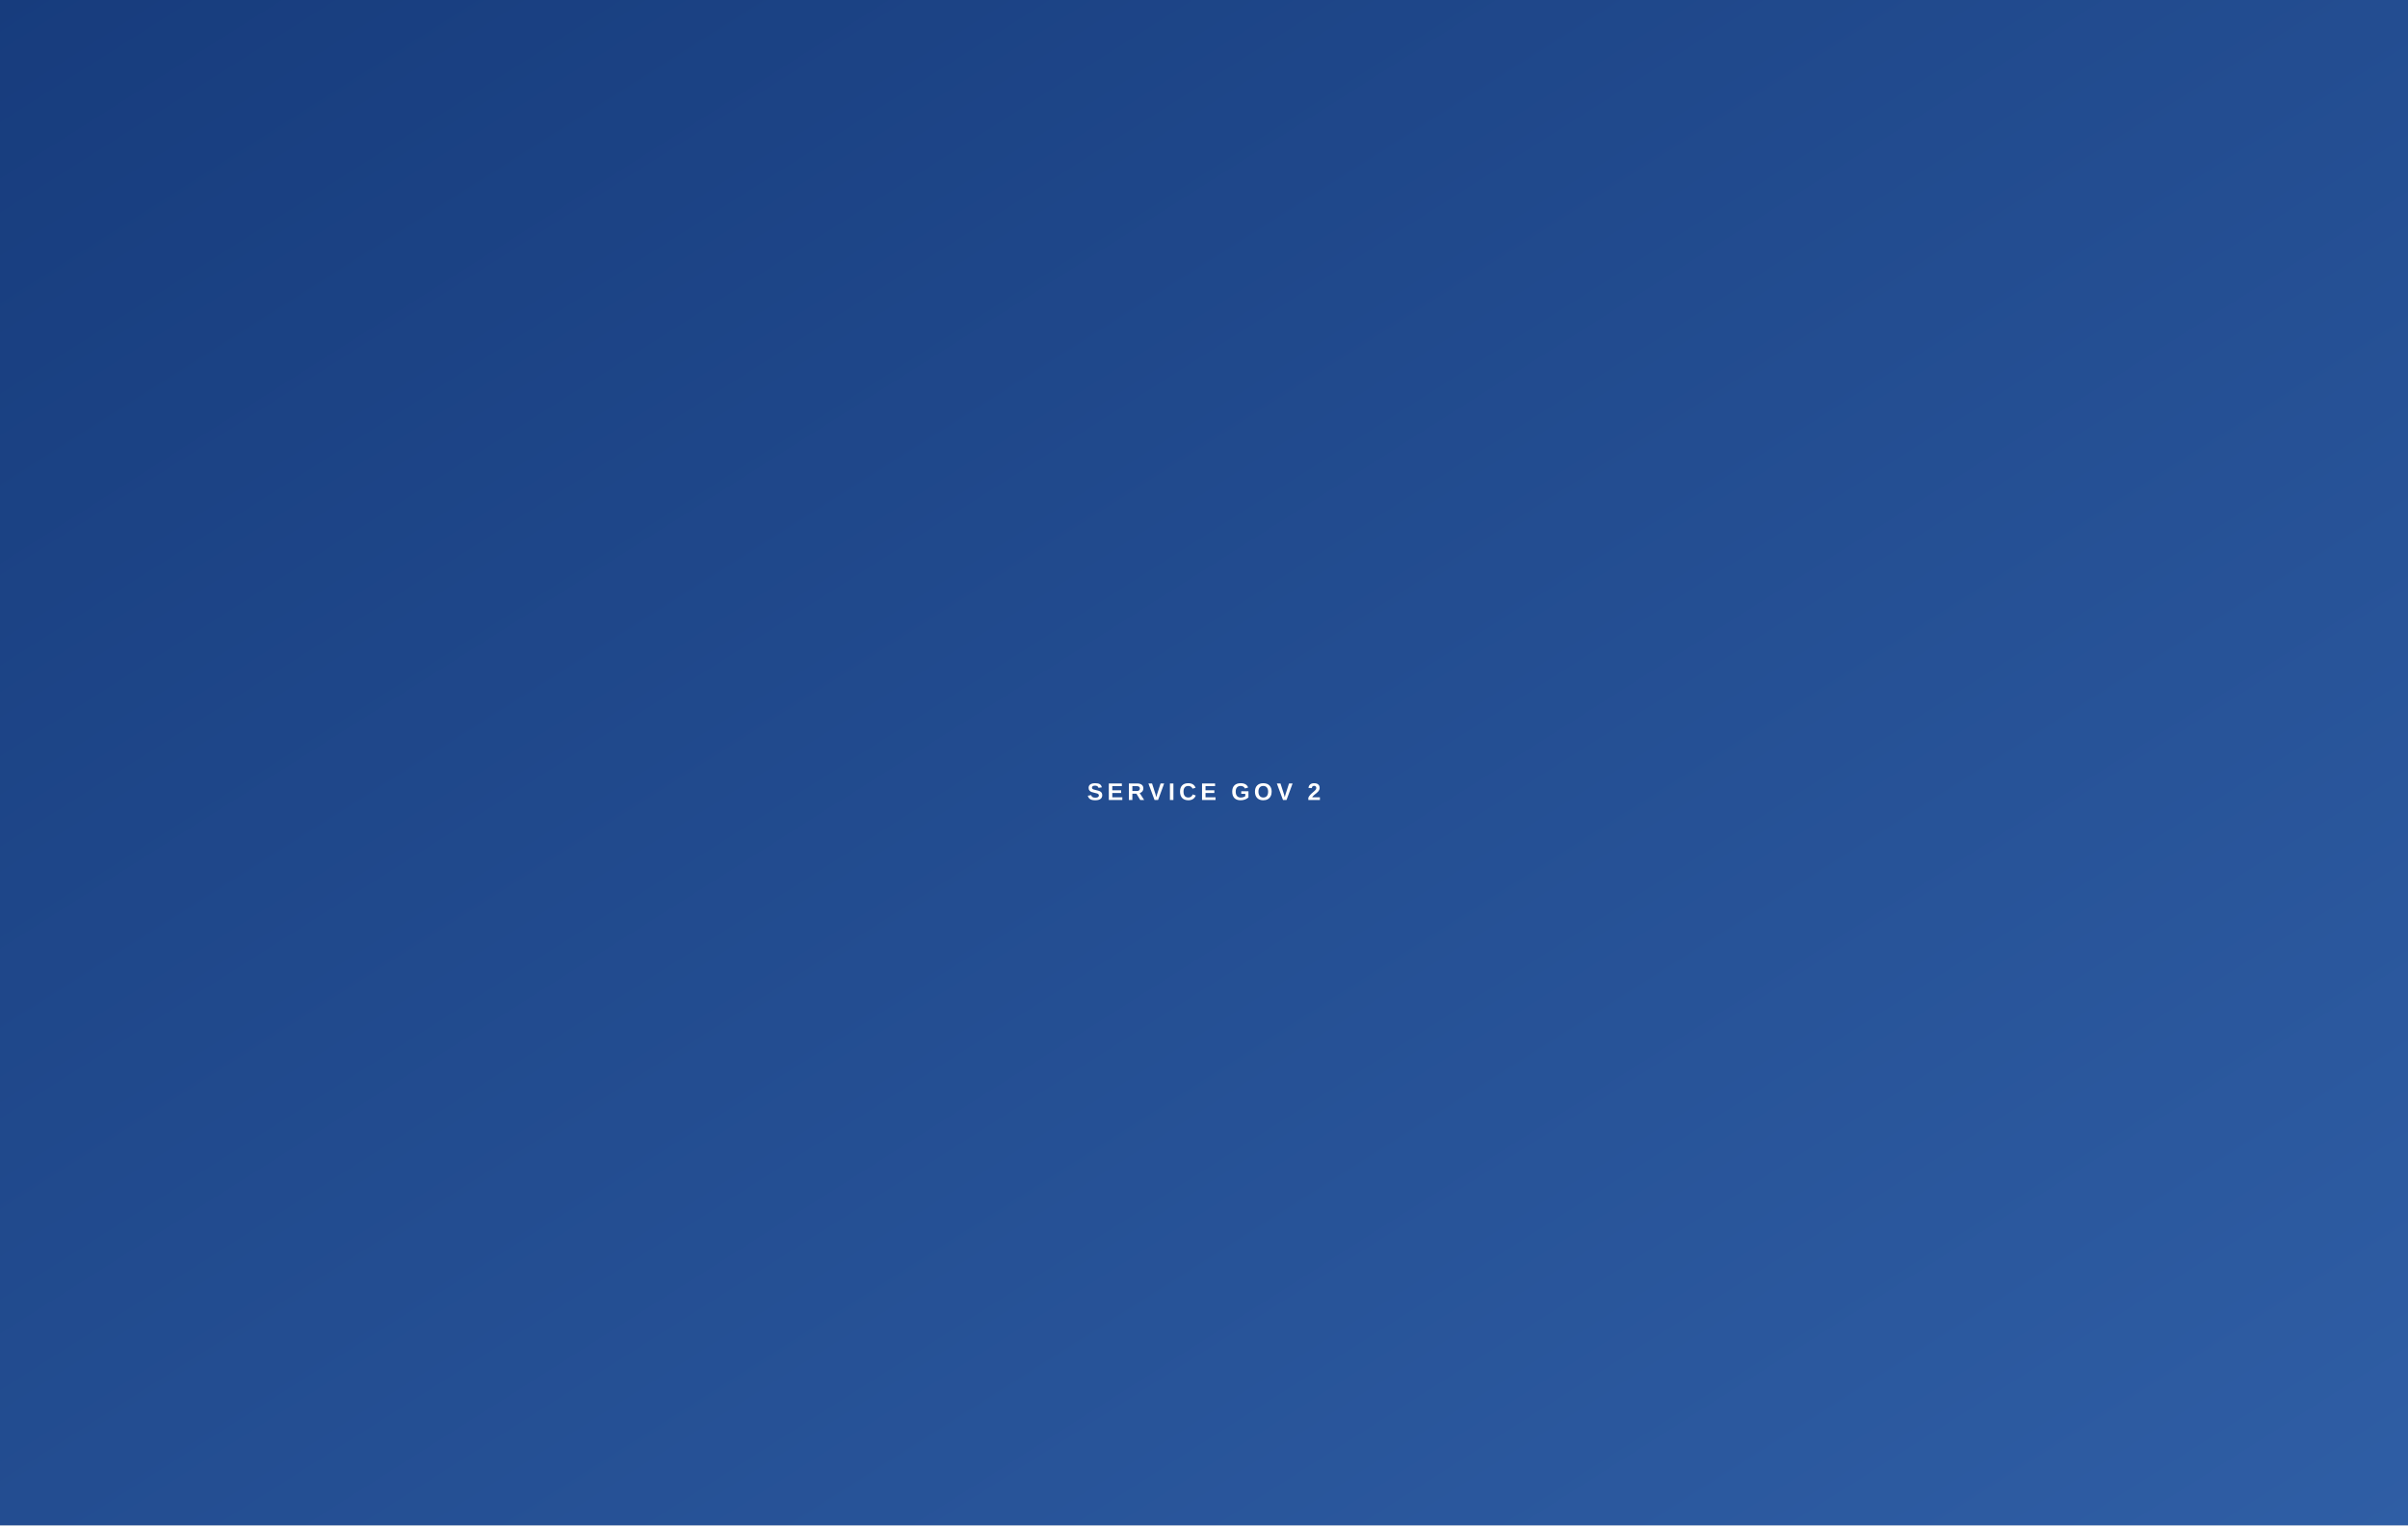
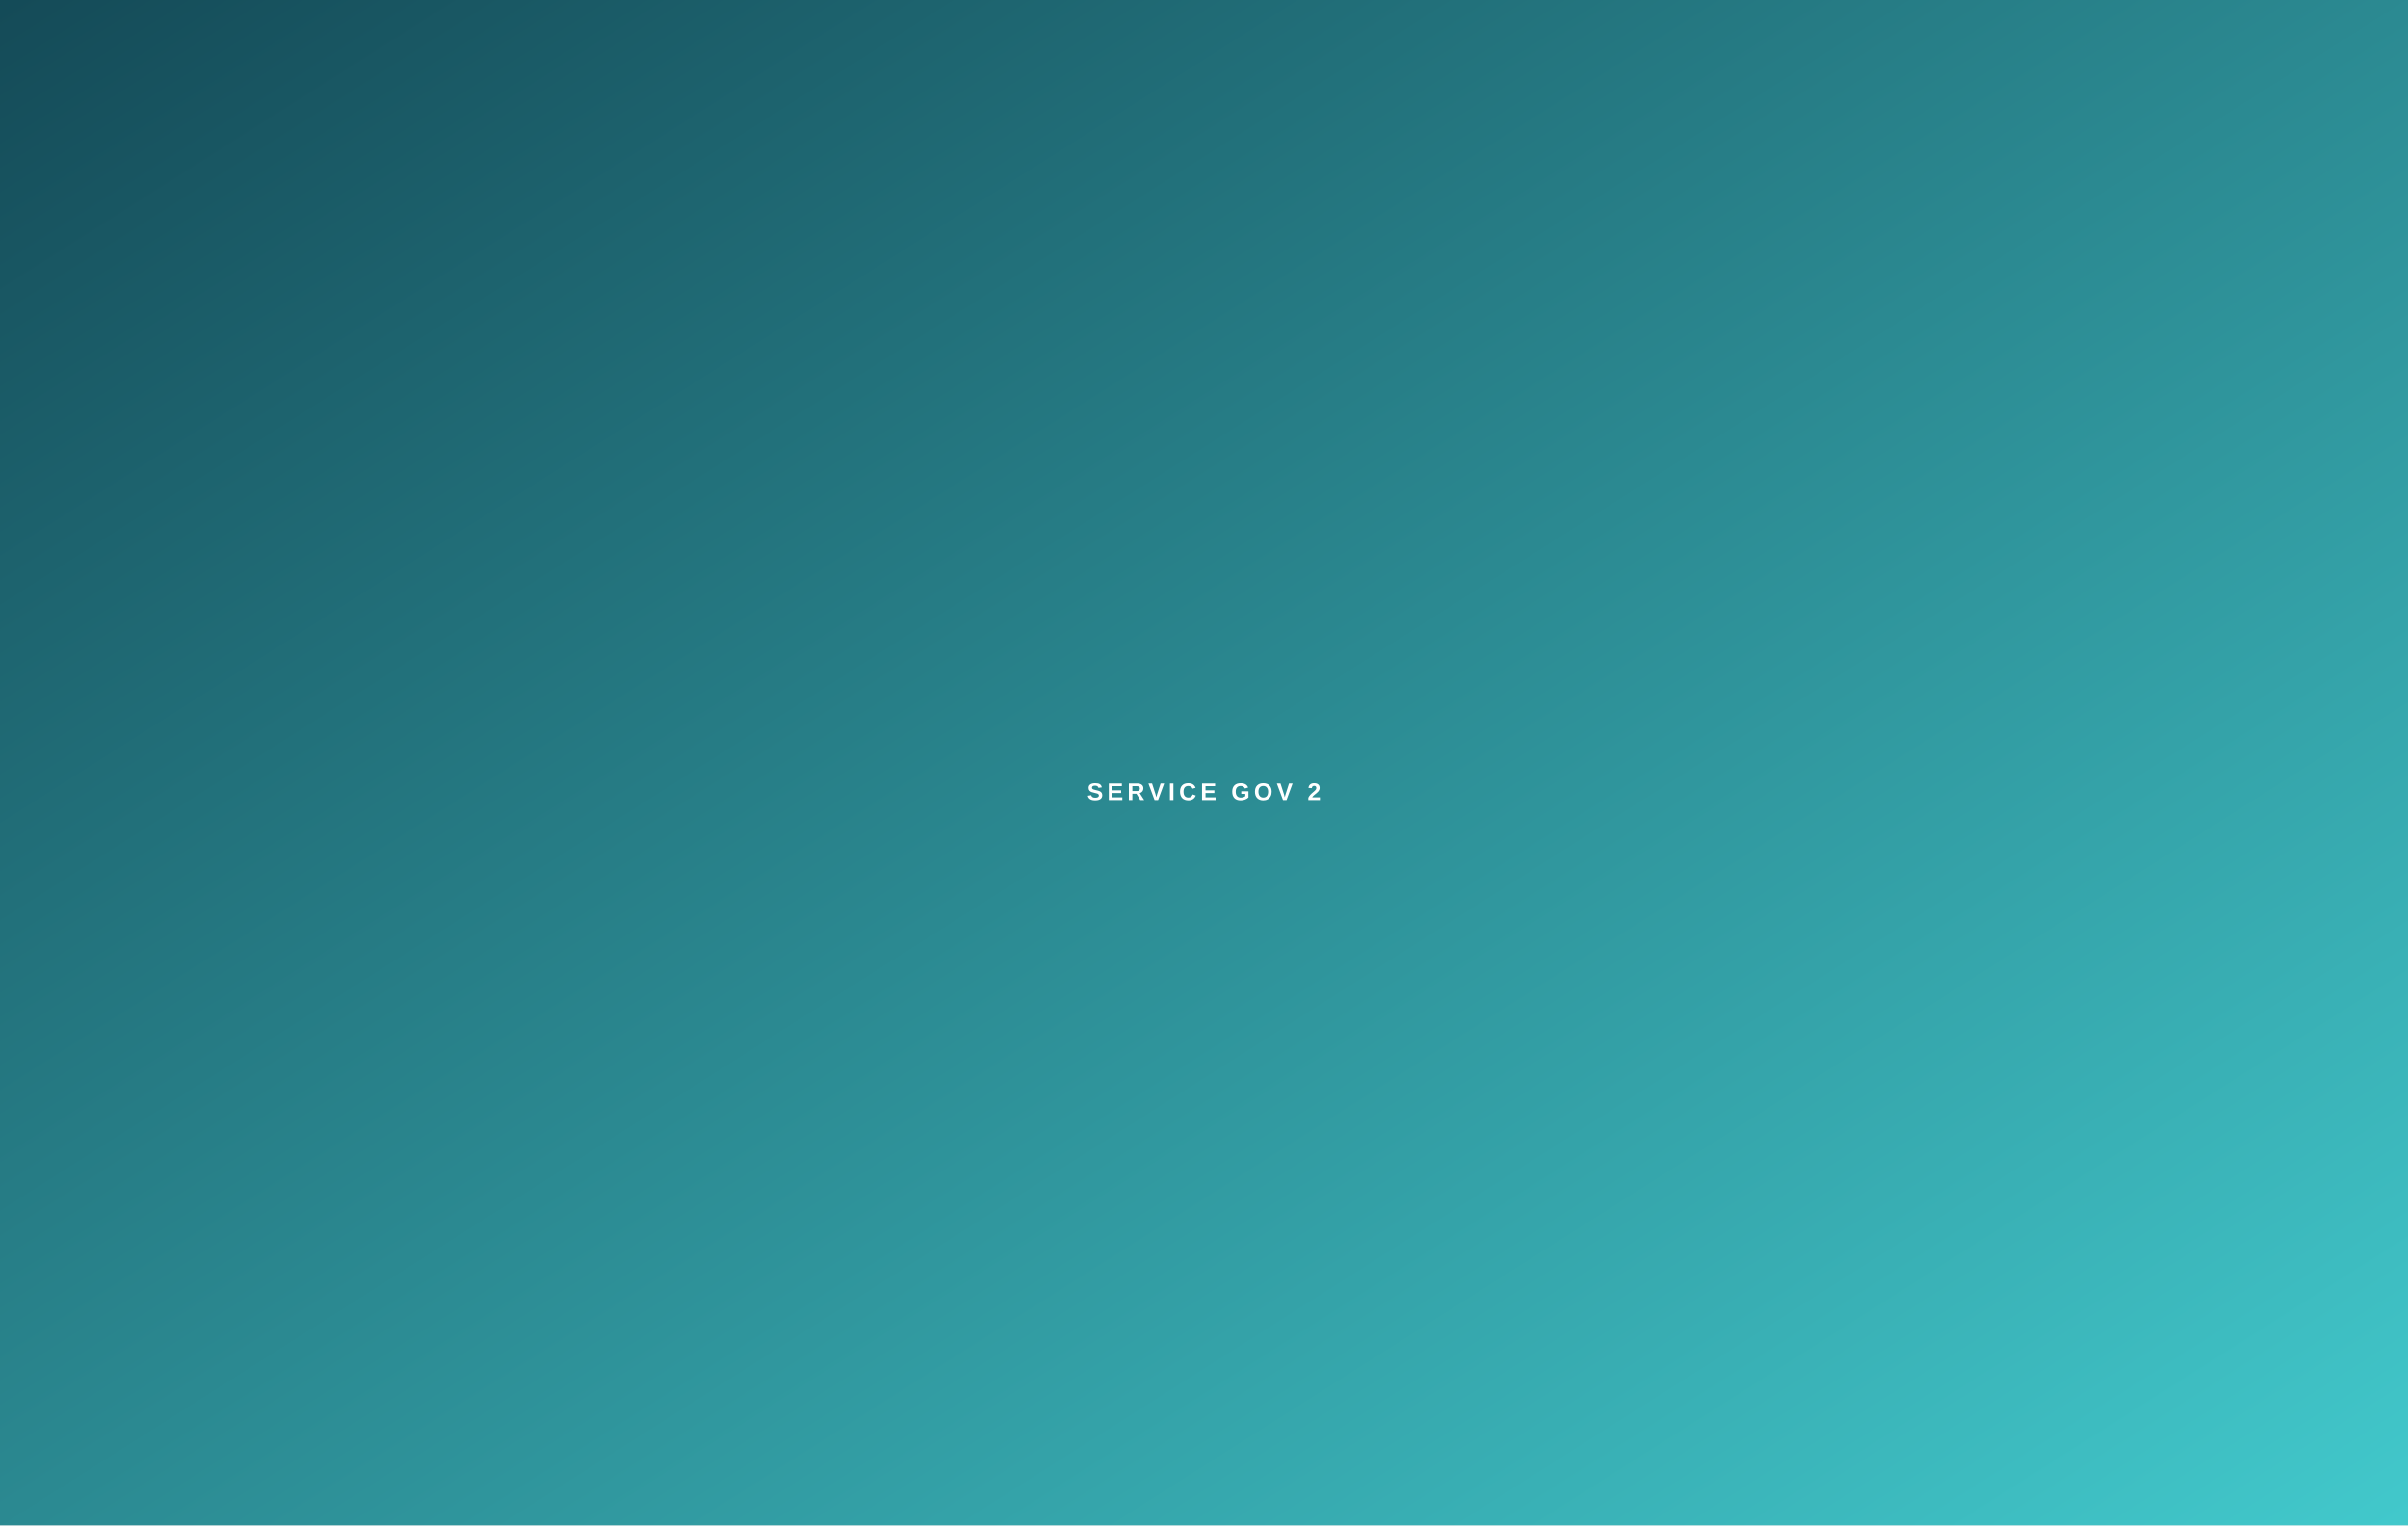
<svg xmlns="http://www.w3.org/2000/svg" width="1200" height="760" viewBox="0 0 1200 760">
  <defs>
    <linearGradient id="g" x1="0" x2="1" y1="0" y2="1">
-       <stop offset="0%" stop-color="#173c7d" />
-       <stop offset="100%" stop-color="#2f5ea5" />
+       <stop offset="0%" stop-color="#144a57" />
+       <stop offset="100%" stop-color="#42c9cc" />
    </linearGradient>
  </defs>
  <rect width="1200" height="760" fill="url(#g)" />
  <circle cx="" cy="" r="" fill="rgba(255,255,255,0.12)" />
  <circle cx="" cy="" r="" fill="rgba(255,255,255,0.09)" />
  <text x="50%" y="52%" dominant-baseline="middle" text-anchor="middle" fill="white" font-family="Arial, sans-serif" font-size="" font-weight="700" letter-spacing="2">SERVICE GOV 2</text>
</svg>
